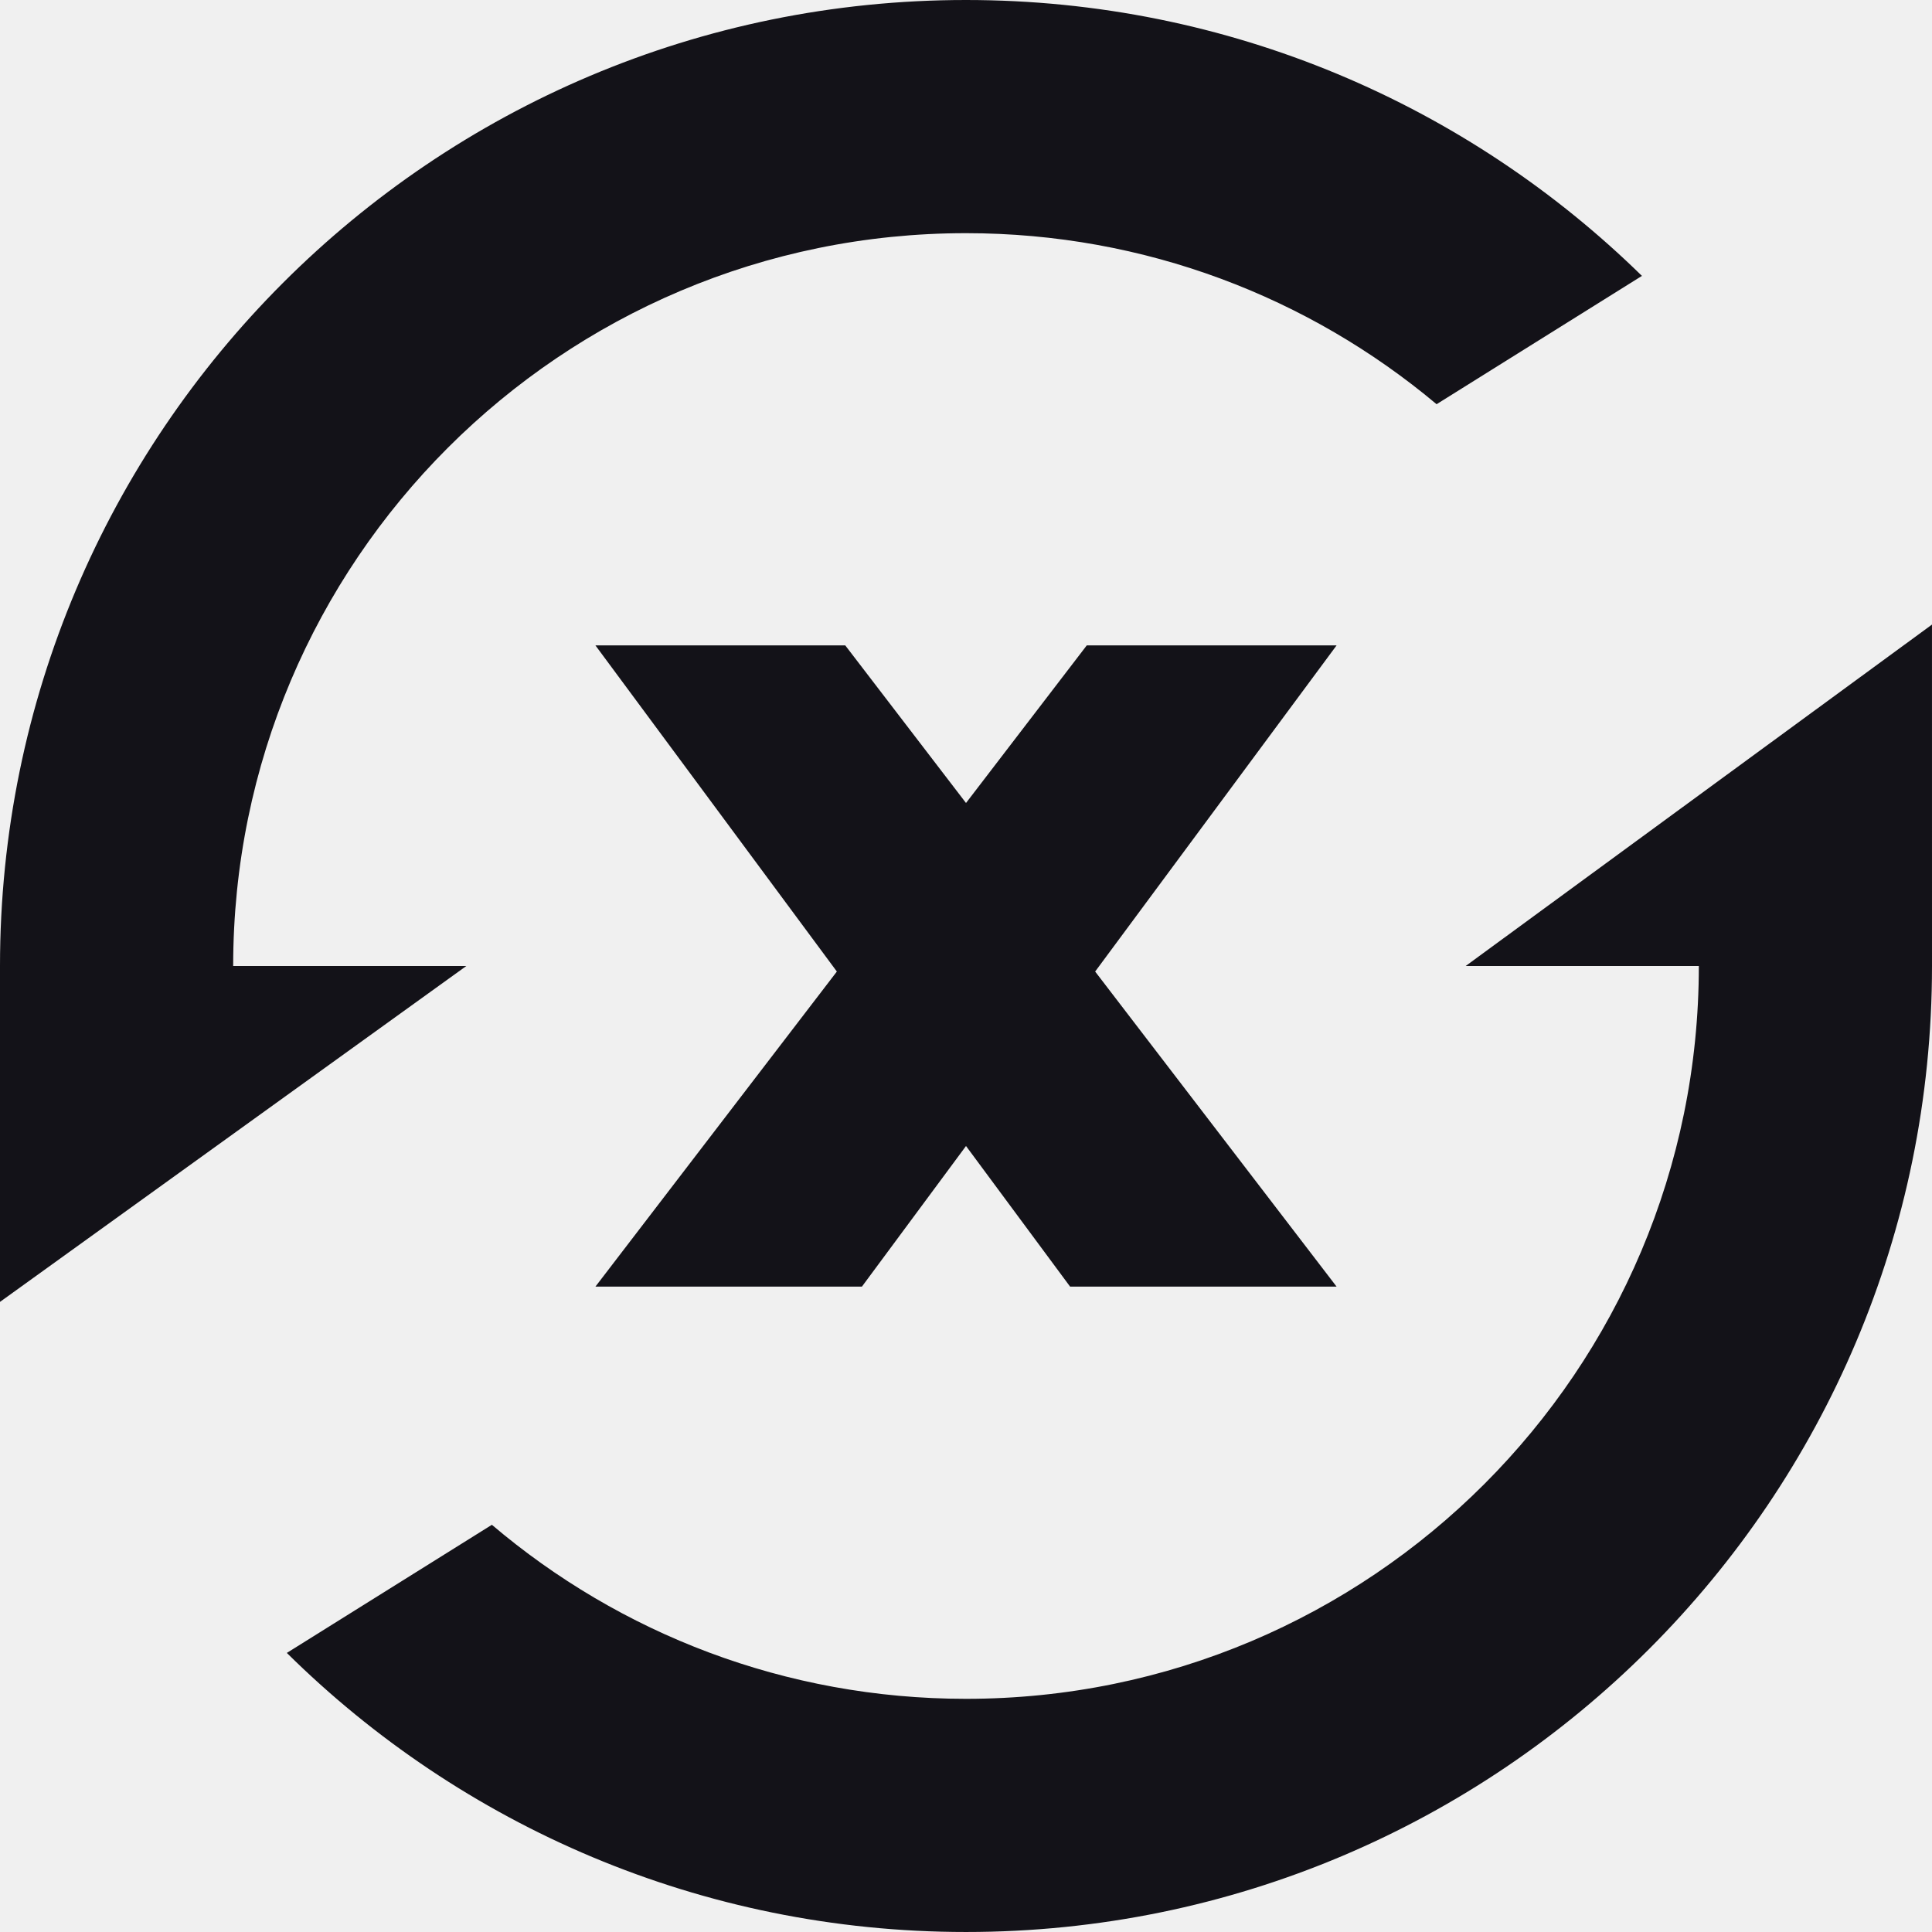
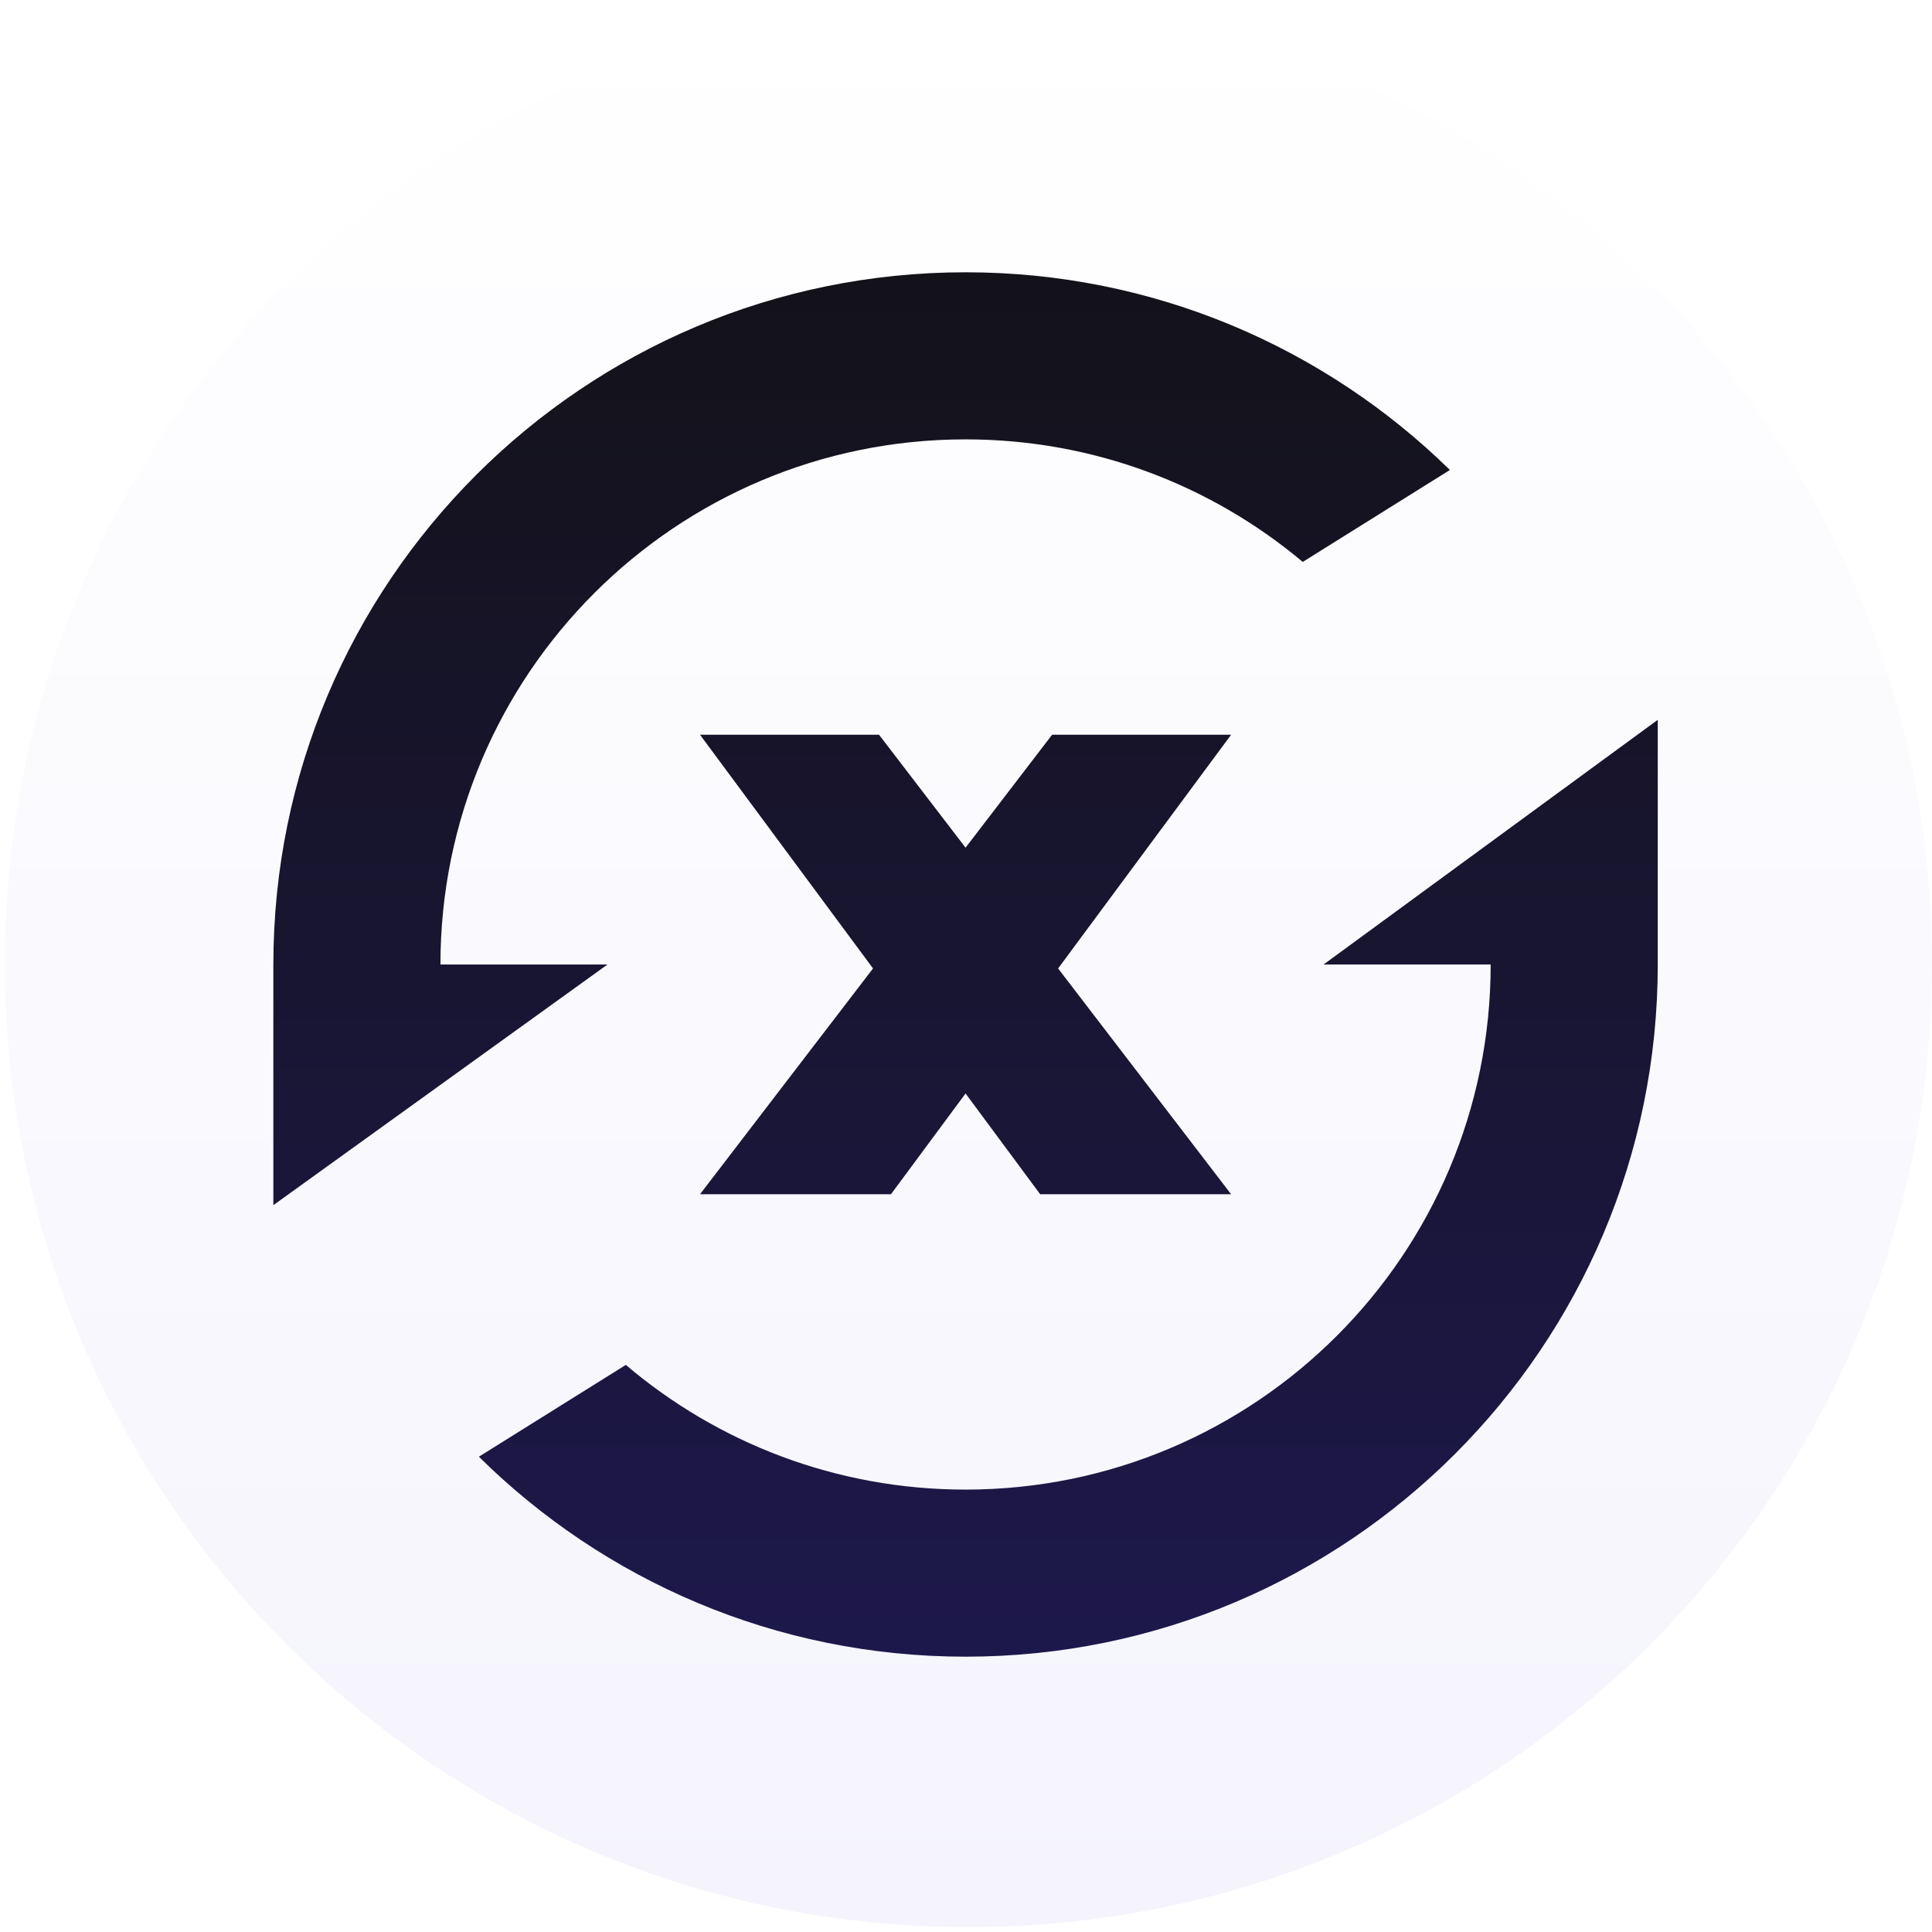
- <svg xmlns="http://www.w3.org/2000/svg" width="220" height="220" viewBox="0 0 220 220" fill="none">
-   <path fill-rule="evenodd" clip-rule="evenodd" d="M0 148.248V109.999C0 49.248 49.248 0 110 0C139.965 0 167.131 11.982 186.97 31.416L163.586 46.028C149.089 33.871 130.399 26.552 110 26.552C63.913 26.552 26.552 63.913 26.552 109.999H53.103L0 148.248ZM56.011 173.631C70.564 185.991 89.412 193.448 110.001 193.448C156.088 193.448 193.449 156.087 193.449 110H166.897L219.998 71.121L220 110C220 170.751 170.752 219.999 110.001 219.999C79.85 219.999 52.532 207.868 32.662 188.221L56.011 173.631ZM152.198 146.508H121.853L110.001 130.497L98.149 146.508H67.804L95.294 110.631L67.802 73.492H96.25L110.001 91.438L123.752 73.492H152.2L124.707 110.631L152.198 146.508Z" fill="#131218" />
+ <svg xmlns="http://www.w3.org/2000/svg" width="400" height="400" viewBox="0 0 400 400" fill="none">
+   <rect width="400" height="400" fill="white" />
+   <circle cx="200.5" cy="199.5" r="199.5" fill="url(#paint0_linear)" />
+   <path fill-rule="evenodd" clip-rule="evenodd" d="M56.595 249.517V199.686C56.595 120.536 120.758 56.373 199.908 56.373C238.948 56.373 274.341 71.983 300.189 97.303L269.722 116.34C250.836 100.502 226.485 90.966 199.908 90.966C139.863 90.966 91.188 139.641 91.188 199.686H125.78L56.595 249.517ZM129.569 282.588C148.529 298.691 173.085 308.406 199.909 308.406C259.954 308.406 308.629 259.73 308.629 199.686H274.037L343.22 149.033L343.222 199.686C343.222 278.835 279.058 342.999 199.909 342.999C160.627 342.999 125.036 327.194 99.148 301.596L129.569 282.588ZM254.885 247.251H215.351L199.909 226.391L184.468 247.251H144.933L180.749 200.508L144.93 152.121H181.994L199.909 175.503L217.825 152.121H254.888L219.07 200.508L254.885 247.251Z" fill="url(#paint1_linear)" />
+   <defs>
+     <linearGradient id="paint0_linear" x1="200.5" y1="0" x2="200.5" y2="399" gradientUnits="userSpaceOnUse">
+       <stop stop-color="white" />
+       <stop offset="1" stop-color="#F5F4FD" />
+     </linearGradient>
+     <linearGradient id="paint1_linear" x1="200.111" y1="50" x2="200.111" y2="343" gradientUnits="userSpaceOnUse">
+       <stop stop-color="#131218" />
+       <stop offset="1" stop-color="#1D184B" />
+     </linearGradient>
+   </defs>
</svg>
